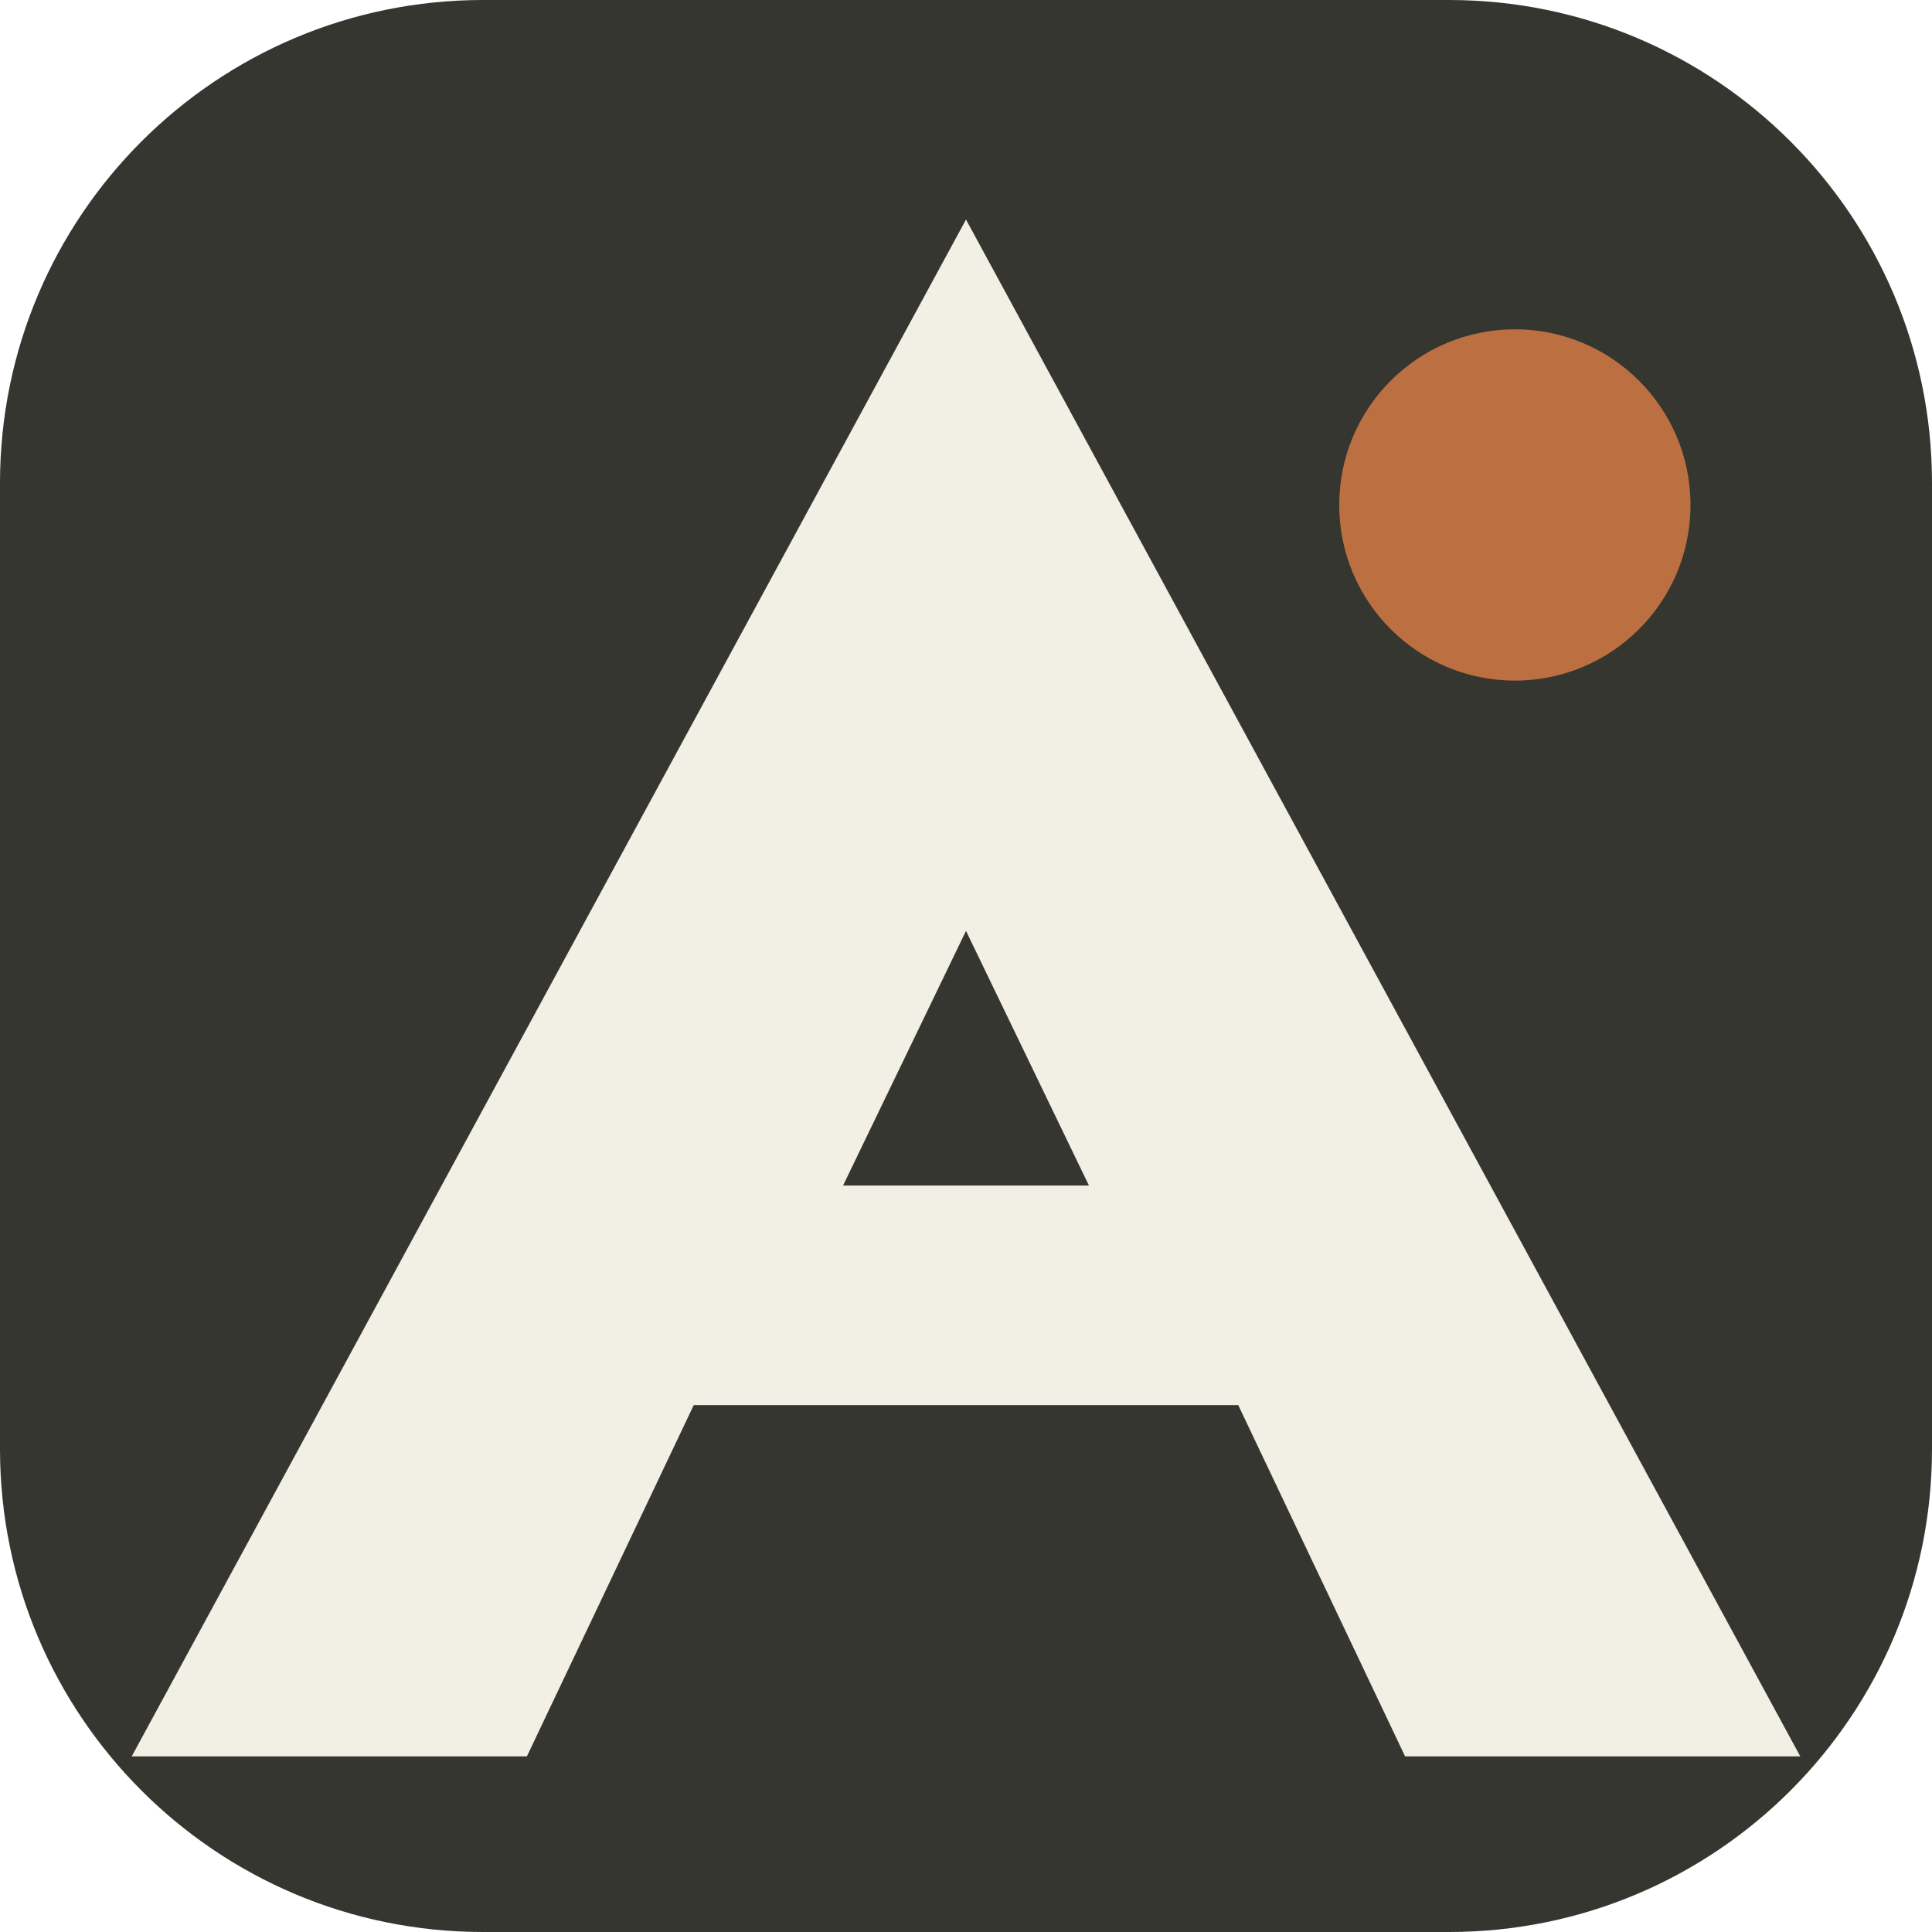
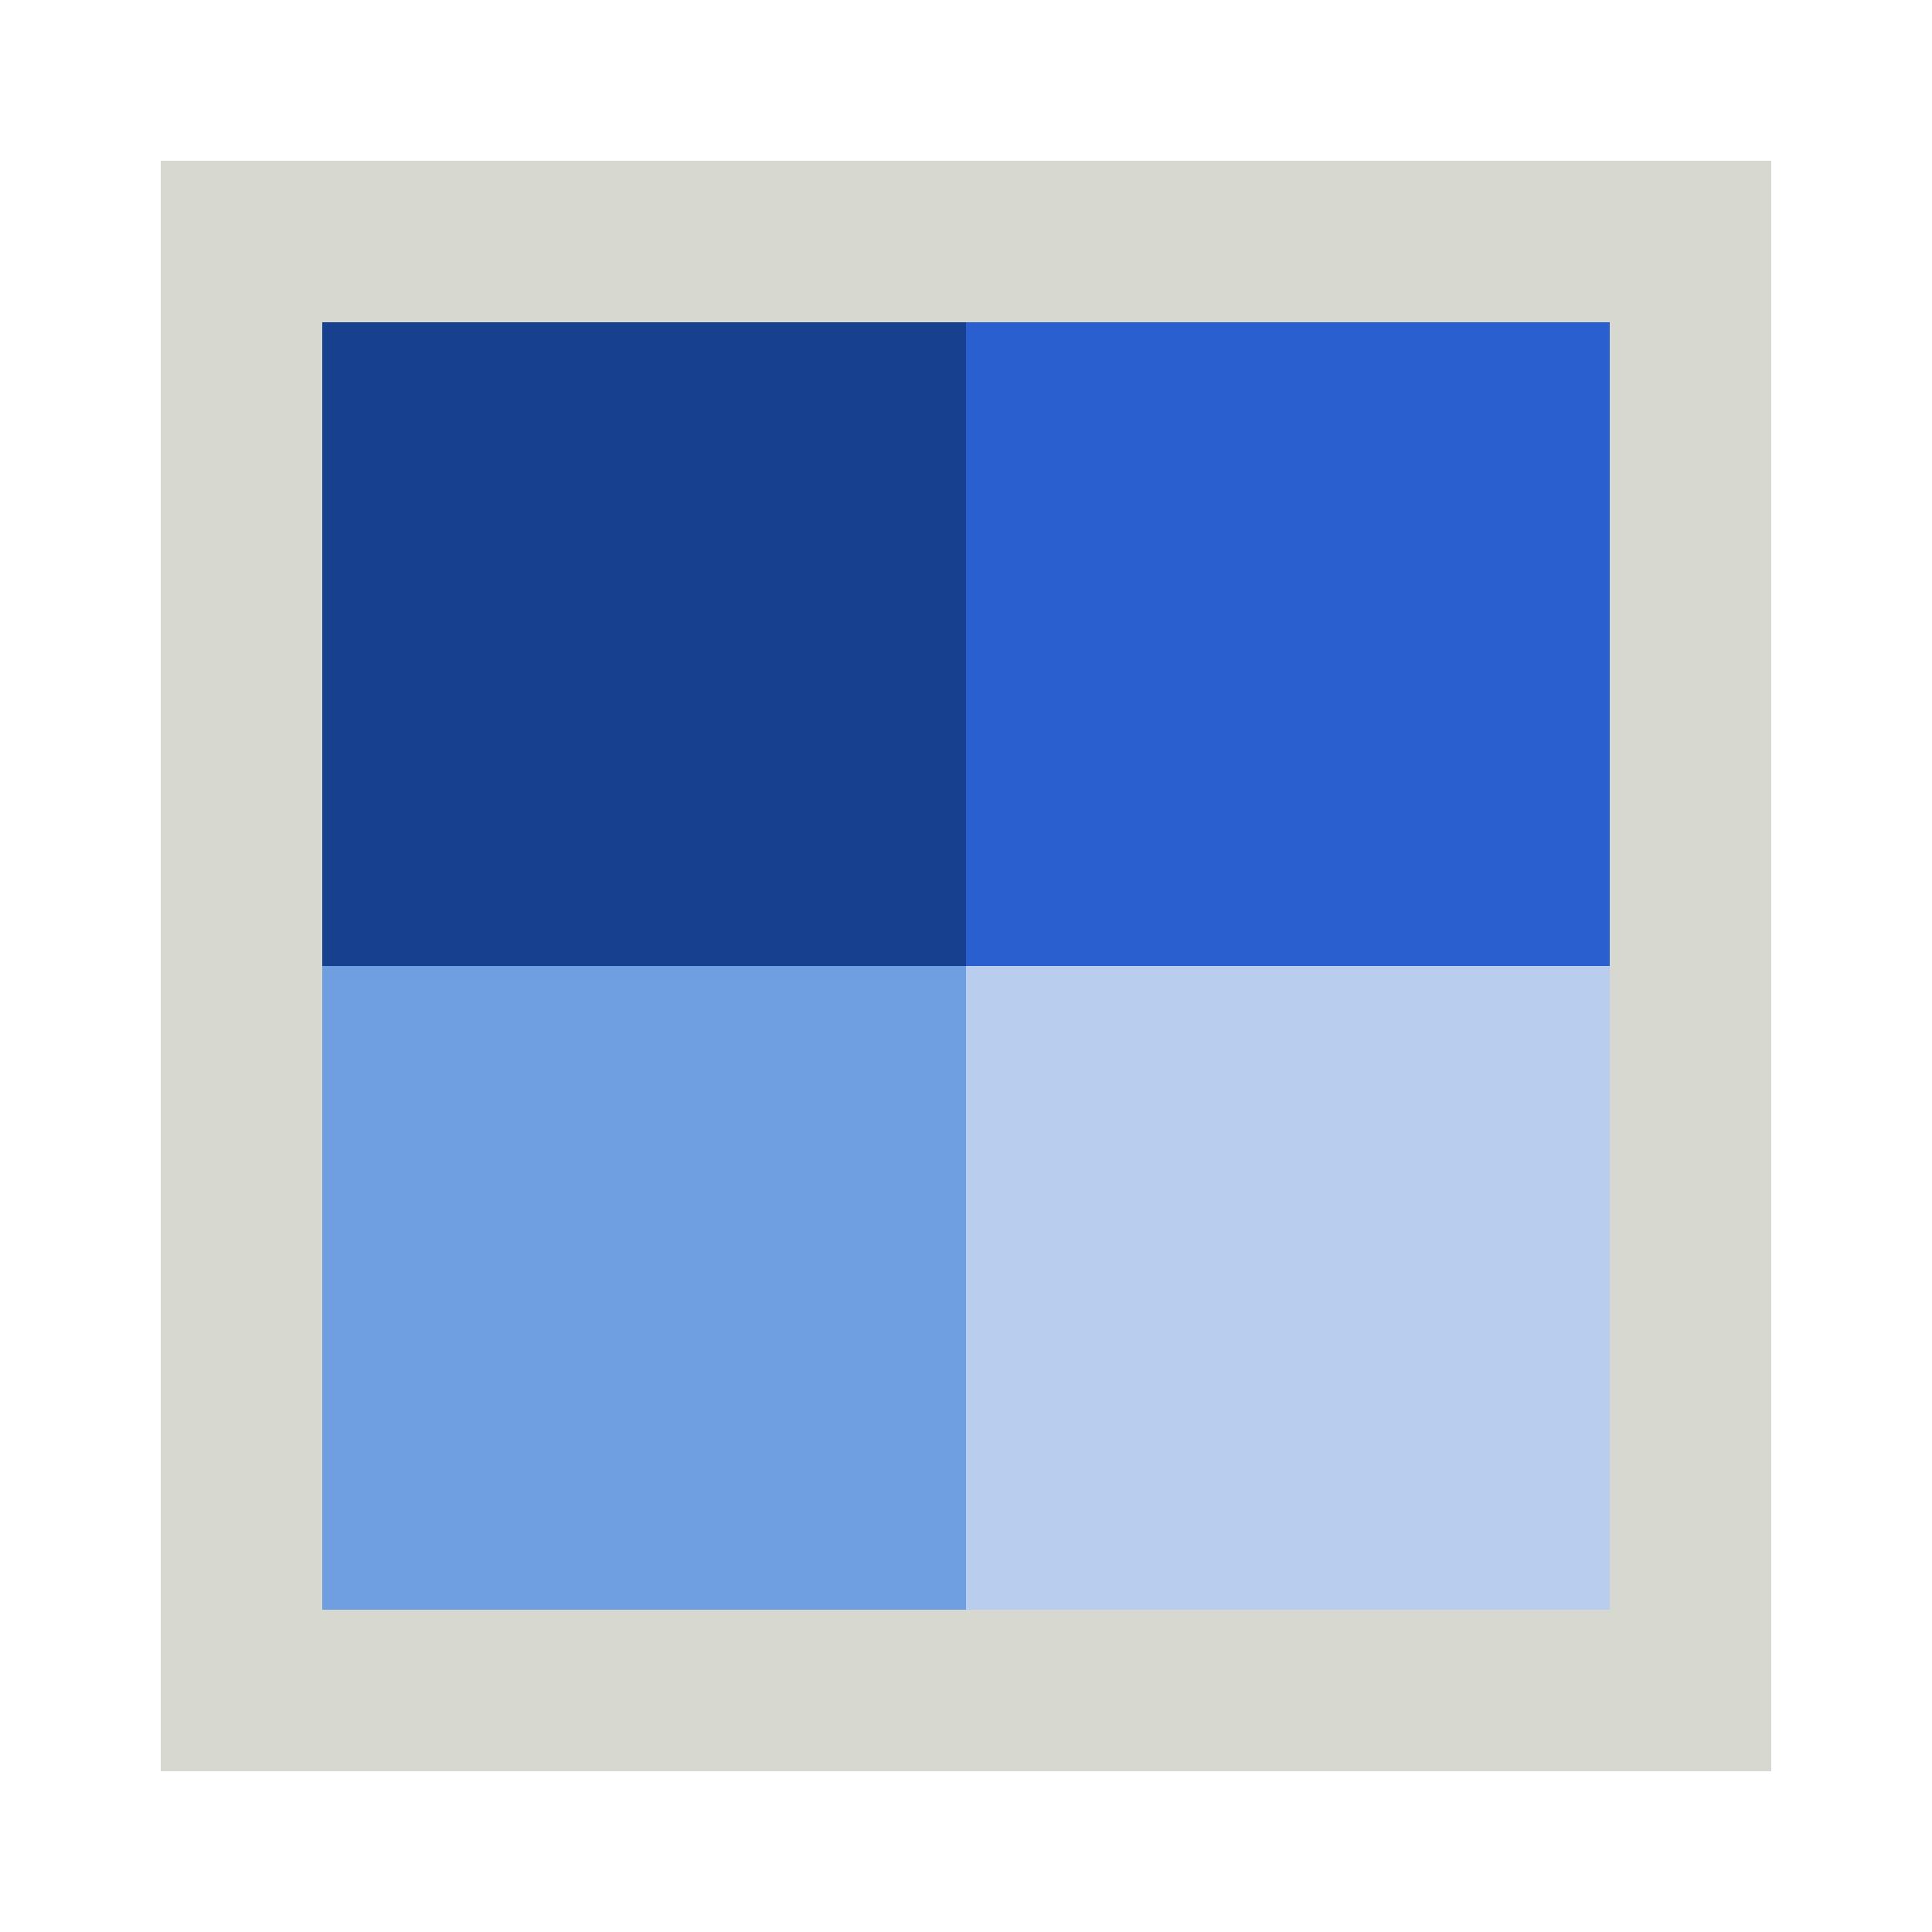
- <svg xmlns="http://www.w3.org/2000/svg" viewBox="0 0 44 44" role="img" aria-label="Alicorn">
-   <rect width="44" height="44" rx="11" fill="#34362f" />
-   <path d="M22 5 41 40h-9l-3.8-8H15.8L12 40H3L22 5Zm2.8 22-2.8-5.8-2.8 5.8h5.6Z" fill="#f2efe5" />
-   <circle cx="34.5" cy="11.5" r="4" fill="#bc7042" />
+ <svg xmlns="http://www.w3.org/2000/svg" viewBox="0 0 12 12" shape-rendering="crispEdges">
+   <rect x="1" y="1" width="10" height="10" fill="#d7d9d0" />
+   <rect x="2" y="2" width="4" height="4" fill="#17408f" />
+   <rect x="6" y="2" width="4" height="4" fill="#2a5fd0" />
+   <rect x="2" y="6" width="4" height="4" fill="#6f9fe0" />
+   <rect x="6" y="6" width="4" height="4" fill="#b9cdee" />
</svg>
